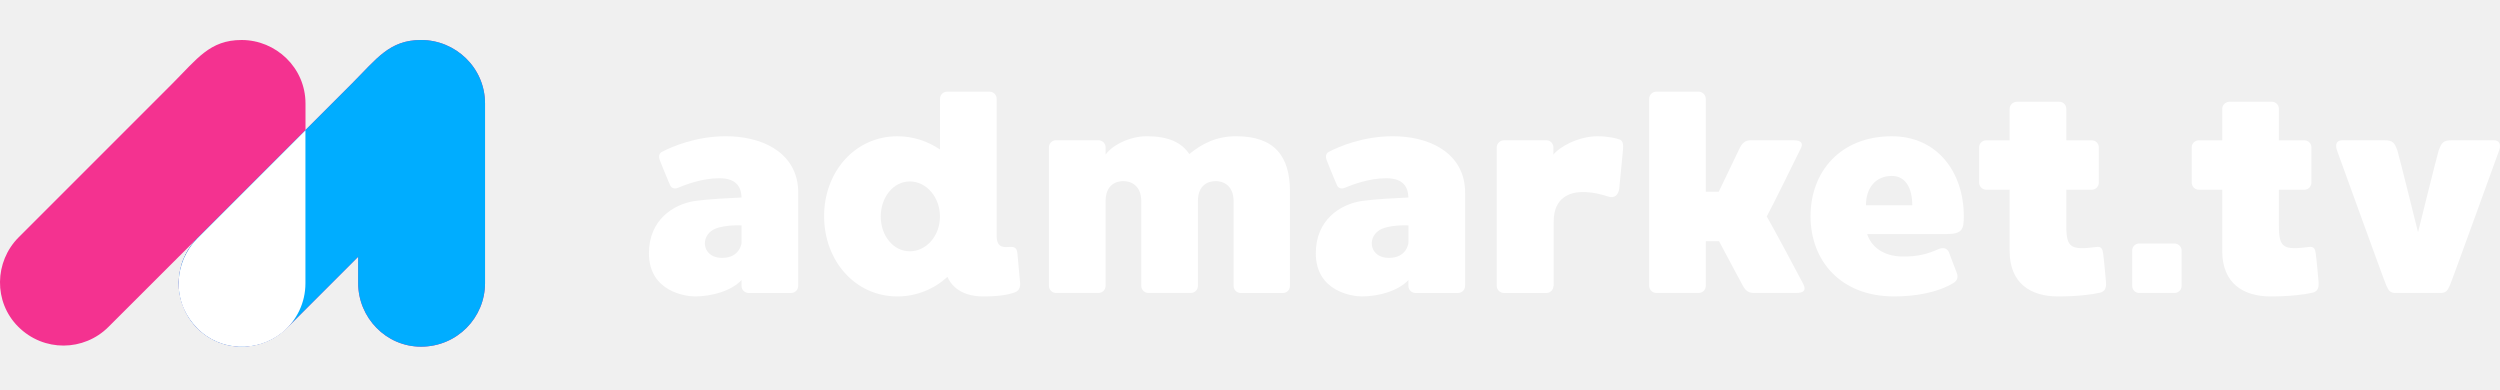
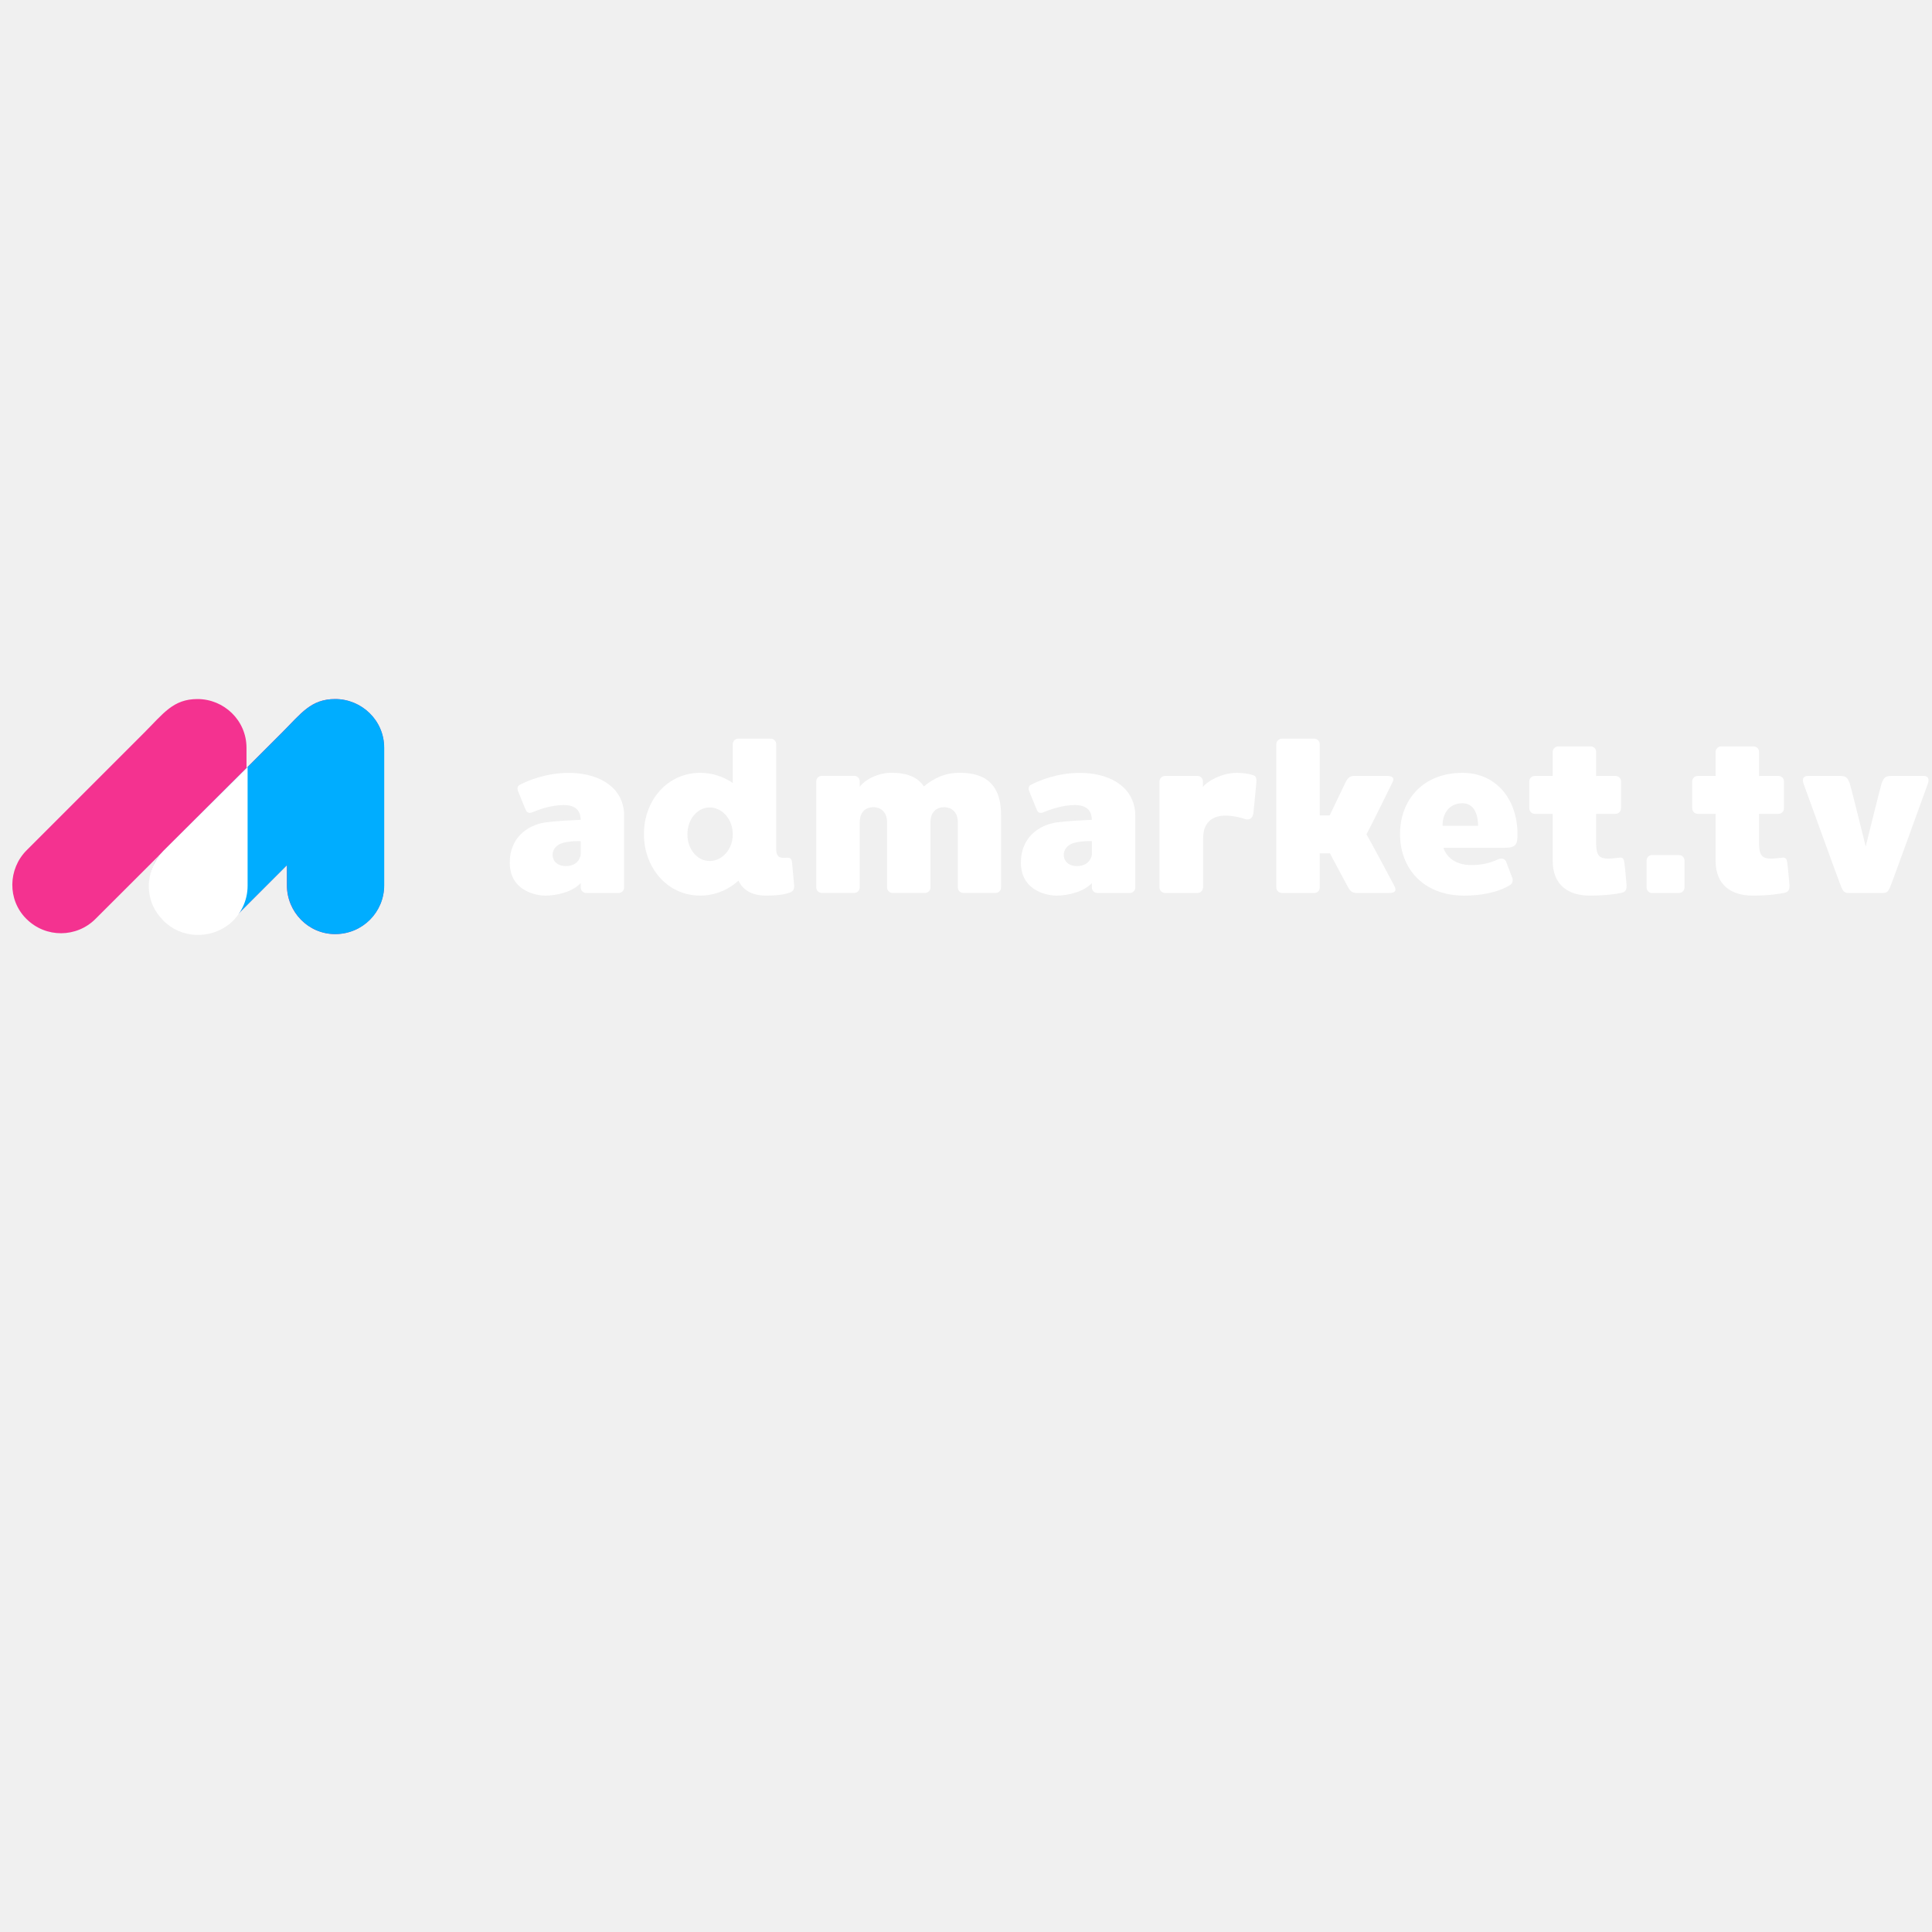
- <svg xmlns="http://www.w3.org/2000/svg" version="1.1" id="Capa_1" x="0px" y="0px" viewBox="0 0 750 117" style="enable-background:new 0 0 750 117;" xml:space="preserve">
+ <svg xmlns="http://www.w3.org/2000/svg" version="1.1" id="Capa_1" x="0px" y="0px" viewBox="0 0 750 750" style="enable-background:new 0 0 750 750;" xml:space="preserve">
  <style type="text/css">
- 	.st0{fill:#FFFFFF;}
- 	.st1{fill:#F43290;}
- 	.st2{fill:#00ADFF;}
- 	.st3{fill:#4B2E7E;}
+ 	.st0{fill:none;}
+ 	.st1{fill:#FFFFFF;}
+ 	.st2{fill:#F43290;}
+ 	.st3{fill:#00ADFF;}
+ 	.st4{fill:#4B2E7E;}
</style>
+   <rect x="0.42" y="0.42" class="st0" width="749.17" height="749.17" />
  <g>
-     <path class="st0" d="M239.46,57.87v27.87c0,1.21-0.95,2.16-2.16,2.16h-7.5h-5.18c-1.21,0-2.16-0.95-2.16-2.16v-1.73   c-3.11,3.36-9.15,4.92-13.98,4.92c-2.67,0-13.8-1.38-13.8-12.94c0-9.92,7.16-14.67,13.8-15.7c4.31-0.6,10.44-0.86,13.98-1.04   c-0.09-2.59-1.04-5.78-6.64-5.78c-5.18,0-10.09,1.9-12.6,2.93c-0.95,0.34-1.81,0-2.16-0.78c-0.43-0.86-2.93-7.07-3.19-7.76   c-0.26-0.69-0.26-1.9,0.78-2.33c2.93-1.55,10.18-4.66,19.15-4.66c10.18,0,20.36,4.31,21.57,14.92   C239.46,56.49,239.46,57.18,239.46,57.87z M222.47,72.88v-5.26c0,0-6.56-0.35-9.15,1.73c-3.28,2.5-2.24,8.02,3.28,8.02   C222.03,77.37,222.47,72.88,222.47,72.88z" />
-     <path class="st0" d="M304.17,87.81c-1.55,0.52-4.06,1.12-9.23,1.12c-7.68,0-10.09-4.4-10.7-5.87c-3.97,3.62-9.23,5.87-15.01,5.87   c-12.77,0-22-10.78-22-24.07c0-13.29,9.23-23.98,22-23.98c4.74,0,9.06,1.47,12.77,3.97V29.66c0-1.21,0.95-2.16,2.16-2.16h12.68   c1.21,0,2.16,0.95,2.16,2.16v41.06c0,4.05,2.59,3.36,4.06,3.36c1.72-0.09,1.98,0.69,2.16,1.9c0.09,1.04,0.6,6.82,0.78,8.54   C306.24,86.43,305.55,87.38,304.17,87.81z M281.99,64.95c0-5.78-4.06-10.52-9.06-10.52c-4.92,0-8.71,4.74-8.71,10.52   s3.8,10.44,8.71,10.44C277.94,75.39,281.99,70.73,281.99,64.95z" />
-     <path class="st0" d="M386.99,57.44v28.3c0,1.21-0.95,2.16-2.07,2.16h-12.68c-1.21,0-2.16-0.95-2.16-2.16V60.37   c0-4.74-3.11-6.04-5.35-6.04c-2.33,0-5.35,1.21-5.35,5.95v25.45c0,1.21-0.95,2.16-2.16,2.16h-12.68c-1.21,0-2.16-0.95-2.16-2.16   V60.37c0-4.74-3.11-6.04-5.35-6.04c-2.33,0-5.35,1.21-5.35,6.04c0,2.33,0,25.36,0,25.36c0,1.21-0.95,2.16-2.16,2.16h-12.68   c-1.21,0-2.16-0.95-2.16-2.16v-41.5c0-1.21,0.95-2.16,2.16-2.16h12.68c1.21,0,2.16,0.95,2.16,2.16v2.16   c1.9-2.76,7.16-5.52,12.34-5.52c6.38,0,10.44,1.81,12.77,5.35c3.8-3.11,8.11-5.35,14.06-5.35   C382.33,40.88,386.99,46.83,386.99,57.44z" />
-     <path class="st0" d="M439.53,57.87v27.87c0,1.21-0.95,2.16-2.16,2.16h-7.51h-5.18c-1.21,0-2.16-0.95-2.16-2.16v-1.73   c-3.11,3.36-9.14,4.92-13.98,4.92c-2.67,0-13.8-1.38-13.8-12.94c0-9.92,7.16-14.67,13.8-15.7c4.31-0.6,10.44-0.86,13.98-1.04   c-0.09-2.59-1.03-5.78-6.64-5.78c-5.18,0-10.09,1.9-12.6,2.93c-0.95,0.34-1.81,0-2.16-0.78c-0.43-0.86-2.93-7.07-3.19-7.76   c-0.26-0.69-0.26-1.9,0.78-2.33c2.93-1.55,10.18-4.66,19.15-4.66c10.18,0,20.36,4.31,21.57,14.92   C439.53,56.49,439.53,57.18,439.53,57.87z M422.53,72.88v-5.26c0,0-6.56-0.35-9.14,1.73c-3.28,2.5-2.24,8.02,3.28,8.02   C422.1,77.37,422.53,72.88,422.53,72.88z" />
-     <path class="st0" d="M486.89,45.02c-0.17,1.55-0.95,10.18-1.12,11.56c-0.26,1.98-1.47,2.93-3.19,2.42   c-1.81-0.6-4.83-1.47-8.19-1.38c-3.19,0.09-8.28,1.47-8.28,8.8c0,2.33,0,19.41,0,19.41l-0.09,0.09v-0.09   c0,1.12-0.95,2.07-2.07,2.07h-12.77c-1.12,0-2.16-0.95-2.16-2.07V44.24c0-1.21,1.04-2.16,2.16-2.16h12.77   c1.12,0,2.07,0.95,2.07,2.16v2.16c1.47-2.07,7.25-5.52,13.2-5.52c3.36,0,5.69,0.6,6.82,1.03   C487.06,42.43,486.98,43.81,486.89,45.02z" />
-     <path class="st0" d="M538.83,87.89c-2.24,0-12.68,0-12.68,0c-1.55,0-2.5-0.69-3.28-2.16c-0.43-0.69-4.06-7.59-7.16-13.37h-3.97   v13.37c0,1.21-0.95,2.16-2.16,2.16H496.9c-1.12,0-2.16-0.95-2.16-2.16V29.66c0-1.12,0.95-2.16,2.16-2.16h12.68   c1.21,0,2.16,1.04,2.16,2.16v27.87h3.88c2.76-5.69,6.04-12.6,6.38-13.29c0.86-1.55,1.73-2.16,3.28-2.16c0,0,10.52,0,12.77,0   c2.5,0,3.02,1.04,2.07,2.67c-0.69,1.38-8.45,17.25-10.09,20.19c1.73,2.93,10.27,18.89,10.96,20.27   C541.85,86.95,541.33,87.89,538.83,87.89z" />
-     <path class="st0" d="M560.14,70.21c1.72,5.18,6.73,6.64,10.01,6.73c5.26,0.17,8.37-0.86,11.47-2.24c1.12-0.43,2.33-0.43,3.02,0.86   c0.34,0.86,1.98,5.35,2.42,6.38c0.52,1.38-0.09,2.33-0.86,2.85c-5,3.11-11.99,4.14-17.94,4.14c-16.13,0-25.1-10.78-25.1-24.07   c0-13.29,8.89-23.98,24.41-23.98c13.54,0,21.57,10.7,21.57,23.98c0,3.88-0.43,5.35-5.09,5.35   C582.14,70.21,575.49,70.21,560.14,70.21z M559.79,61.58h13.89c0-5.26-2.07-8.8-6.13-8.8C562.81,52.78,559.79,56.23,559.79,61.58z" />
-     <path class="st0" d="M629.98,87.81c-2.33,0.52-6.56,1.12-12.6,1.12c-8.11,0-14.49-3.88-14.49-13.63c0,0,0,0,0-18.38h-6.99   c-1.21,0-2.16-0.95-2.16-2.16V44.16c0-1.12,0.95-2.07,2.16-2.07h6.99V32.6c0-1.12,1.04-2.07,2.16-2.07h12.77   c1.12,0,2.07,0.95,2.07,2.07c0,0,0,4.05,0,9.49h7.59c1.21,0,2.16,0.95,2.16,2.07v10.61c0,1.21-0.95,2.16-2.16,2.16h-7.59   c0,5.43,0,9.83,0,10.87c0,6.64,1.47,7.25,8.97,6.3c1.64-0.26,1.9,0.69,2.07,1.9c0.17,0.95,0.69,6.47,0.86,8.54   C631.97,86.6,631.36,87.46,629.98,87.81z" />
-     <path class="st0" d="M654.49,75.21v10.52c0,1.21-0.95,2.16-2.16,2.16h-10.61c-1.12,0-2.07-0.95-2.07-2.16V75.21   c0-1.21,0.95-2.16,2.07-2.16h10.61C653.54,73.06,654.49,74.01,654.49,75.21z" />
-     <path class="st0" d="M693.75,87.81c-2.33,0.52-6.56,1.12-12.59,1.12c-8.11,0-14.49-3.88-14.49-13.63c0,0,0,0,0-18.38h-6.99   c-1.21,0-2.16-0.95-2.16-2.16V44.16c0-1.12,0.95-2.07,2.16-2.07h6.99V32.6c0-1.12,1.04-2.07,2.16-2.07h12.77   c1.12,0,2.07,0.95,2.07,2.07c0,0,0,4.05,0,9.49h7.59c1.21,0,2.16,0.95,2.16,2.07v10.61c0,1.21-0.95,2.16-2.16,2.16h-7.59   c0,5.43,0,9.83,0,10.87c0,6.64,1.47,7.25,8.97,6.3c1.64-0.26,1.9,0.69,2.07,1.9c0.17,0.95,0.69,6.47,0.86,8.54   C695.74,86.6,695.13,87.46,693.75,87.81z" />
-     <path class="st0" d="M749.75,45.1c-0.78,2.07-14.15,39.17-14.84,40.63c-0.69,1.55-1.21,2.16-2.76,2.16h-13.46   c-1.55,0-2.07-0.6-2.76-2.16c-0.69-1.47-14.06-38.56-14.84-40.63c-0.69-1.98,0.09-3.02,1.55-3.02c1.12,0,12.68,0,12.68,0   c2.59,0,3.02,0.78,3.88,3.02c0.43,1.21,6.21,24.59,6.21,24.59s5.78-23.38,6.21-24.59c0.86-2.24,1.29-3.02,3.88-3.02   c0,0,11.56,0,12.68,0C749.66,42.09,750.44,43.12,749.75,45.1z" />
+     <path class="st1" d="M242.29,316.87v27.64c0,1.2-0.94,2.14-2.14,2.14h-7.44h-5.13c-1.2,0-2.14-0.94-2.14-2.14v-1.71   c-3.08,3.34-9.07,4.88-13.86,4.88c-2.65,0-13.69-1.37-13.69-12.83c0-9.84,7.1-14.55,13.69-15.57c4.28-0.6,10.35-0.86,13.86-1.03   c-0.09-2.57-1.03-5.73-6.59-5.73c-5.13,0-10.01,1.88-12.49,2.91c-0.94,0.34-1.8,0-2.14-0.77c-0.43-0.86-2.91-7.02-3.17-7.7   c-0.26-0.68-0.26-1.88,0.77-2.31c2.91-1.54,10.1-4.62,19-4.62c10.1,0,20.19,4.28,21.39,14.8   C242.29,315.5,242.29,316.19,242.29,316.87z M225.43,331.76v-5.22c0,0-6.5-0.34-9.07,1.71c-3.25,2.48-2.22,7.96,3.25,7.96   C225.01,336.21,225.43,331.76,225.43,331.76z" />
+     <path class="st1" d="M306.46,346.56c-1.54,0.51-4.02,1.11-9.16,1.11c-7.61,0-10.01-4.36-10.61-5.82   c-3.94,3.59-9.16,5.82-14.89,5.82c-12.66,0-21.82-10.7-21.82-23.87c0-13.18,9.16-23.79,21.82-23.79c4.71,0,8.98,1.45,12.66,3.94   v-15.06c0-1.2,0.94-2.14,2.14-2.14h12.58c1.2,0,2.14,0.94,2.14,2.14v40.73c0,4.02,2.57,3.34,4.02,3.34   c1.71-0.09,1.97,0.68,2.14,1.88c0.09,1.03,0.6,6.76,0.77,8.47C308.52,345.19,307.83,346.13,306.46,346.56z M284.47,323.89   c0-5.73-4.02-10.44-8.98-10.44c-4.88,0-8.64,4.71-8.64,10.44c0,5.73,3.76,10.35,8.64,10.35   C280.45,334.24,284.47,329.62,284.47,323.89z" />
+     <path class="st1" d="M388.61,316.44v28.06c0,1.2-0.94,2.14-2.05,2.14h-12.58c-1.2,0-2.14-0.94-2.14-2.14v-25.16   c0-4.71-3.08-5.99-5.31-5.99c-2.31,0-5.31,1.2-5.31,5.9v25.24c0,1.2-0.94,2.14-2.14,2.14h-12.58c-1.2,0-2.14-0.94-2.14-2.14v-25.16   c0-4.71-3.08-5.99-5.31-5.99c-2.31,0-5.31,1.2-5.31,5.99c0,2.31,0,25.16,0,25.16c0,1.2-0.94,2.14-2.14,2.14h-12.58   c-1.2,0-2.14-0.94-2.14-2.14v-41.16c0-1.2,0.94-2.14,2.14-2.14h12.58c1.2,0,2.14,0.94,2.14,2.14v2.14   c1.88-2.74,7.1-5.48,12.24-5.48c6.33,0,10.35,1.8,12.66,5.3c3.76-3.08,8.04-5.3,13.95-5.3   C383.99,300.01,388.61,305.92,388.61,316.44z" />
+     <path class="st1" d="M440.72,316.87v27.64c0,1.2-0.94,2.14-2.14,2.14h-7.44H426c-1.2,0-2.14-0.94-2.14-2.14v-1.71   c-3.08,3.34-9.07,4.88-13.86,4.88c-2.65,0-13.69-1.37-13.69-12.83c0-9.84,7.1-14.55,13.69-15.57c4.28-0.6,10.35-0.86,13.86-1.03   c-0.09-2.57-1.03-5.73-6.59-5.73c-5.13,0-10.01,1.88-12.49,2.91c-0.94,0.34-1.8,0-2.14-0.77c-0.43-0.86-2.91-7.02-3.17-7.7   c-0.26-0.68-0.26-1.88,0.77-2.31c2.91-1.54,10.1-4.62,18.99-4.62c10.1,0,20.19,4.28,21.39,14.8   C440.72,315.5,440.72,316.19,440.72,316.87z M423.86,331.76v-5.22c0,0-6.5-0.34-9.07,1.71c-3.25,2.48-2.22,7.96,3.25,7.96   C423.43,336.21,423.86,331.76,423.86,331.76z" />
+     <path class="st1" d="M487.69,304.12c-0.17,1.54-0.94,10.1-1.11,11.47c-0.26,1.97-1.45,2.91-3.17,2.4c-1.8-0.6-4.79-1.45-8.13-1.37   c-3.17,0.09-8.22,1.45-8.22,8.73c0,2.31,0,19.25,0,19.25l-0.09,0.09v-0.09c0,1.11-0.94,2.05-2.05,2.05h-12.66   c-1.11,0-2.14-0.94-2.14-2.05v-41.24c0-1.2,1.03-2.14,2.14-2.14h12.66c1.11,0,2.05,0.94,2.05,2.14v2.14   c1.46-2.05,7.19-5.48,13.09-5.48c3.34,0,5.65,0.6,6.76,1.03C487.86,301.55,487.78,302.92,487.69,304.12z" />
+     <path class="st1" d="M539.2,346.65c-2.22,0-12.58,0-12.58,0c-1.54,0-2.48-0.68-3.25-2.14c-0.43-0.68-4.02-7.53-7.1-13.26h-3.94   v13.26c0,1.2-0.94,2.14-2.14,2.14h-12.58c-1.11,0-2.14-0.94-2.14-2.14v-55.62c0-1.11,0.94-2.14,2.14-2.14h12.58   c1.2,0,2.14,1.03,2.14,2.14v27.64h3.85c2.74-5.65,5.99-12.49,6.33-13.18c0.86-1.54,1.71-2.14,3.25-2.14c0,0,10.44,0,12.66,0   c2.48,0,2.99,1.03,2.05,2.65c-0.68,1.37-8.38,17.11-10.01,20.02c1.71,2.91,10.18,18.74,10.87,20.11   C542.2,345.71,541.69,346.65,539.2,346.65z" />
+     <path class="st1" d="M560.34,329.11c1.71,5.13,6.67,6.59,9.93,6.67c5.22,0.17,8.3-0.86,11.38-2.22c1.11-0.43,2.31-0.43,3,0.86   c0.34,0.86,1.97,5.31,2.4,6.33c0.51,1.37-0.09,2.31-0.86,2.82c-4.96,3.08-11.89,4.11-17.8,4.11c-16,0-24.9-10.7-24.9-23.87   c0-13.18,8.81-23.79,24.21-23.79c13.43,0,21.39,10.61,21.39,23.79c0,3.85-0.43,5.3-5.05,5.3   C582.16,329.11,575.57,329.11,560.34,329.11z M560,320.55h13.78c0-5.22-2.05-8.73-6.07-8.73C562.99,311.82,560,315.25,560,320.55z" />
+     <path class="st1" d="M629.62,346.56c-2.31,0.51-6.5,1.11-12.49,1.11c-8.04,0-14.37-3.85-14.37-13.52c0,0,0,0,0-18.22h-6.93   c-1.2,0-2.14-0.94-2.14-2.14v-10.52c0-1.11,0.94-2.05,2.14-2.05h6.93v-9.41c0-1.11,1.03-2.05,2.14-2.05h12.66   c1.11,0,2.05,0.94,2.05,2.05c0,0,0,4.02,0,9.41h7.53c1.2,0,2.14,0.94,2.14,2.05v10.52c0,1.2-0.94,2.14-2.14,2.14h-7.53   c0,5.39,0,9.75,0,10.78c0,6.59,1.46,7.19,8.9,6.25c1.63-0.26,1.88,0.68,2.05,1.88c0.17,0.94,0.69,6.42,0.86,8.47   C631.58,345.36,630.99,346.22,629.62,346.56z" />
+     <path class="st1" d="M653.92,334.07v10.44c0,1.2-0.94,2.14-2.14,2.14h-10.53c-1.11,0-2.05-0.94-2.05-2.14v-10.44   c0-1.2,0.94-2.14,2.05-2.14h10.53C652.98,331.93,653.92,332.87,653.92,334.07z" />
+     <path class="st1" d="M692.86,346.56c-2.31,0.51-6.5,1.11-12.49,1.11c-8.04,0-14.37-3.85-14.37-13.52c0,0,0,0,0-18.22h-6.93   c-1.2,0-2.14-0.94-2.14-2.14v-10.52c0-1.11,0.94-2.05,2.14-2.05H666v-9.41c0-1.11,1.03-2.05,2.14-2.05h12.66   c1.11,0,2.05,0.94,2.05,2.05c0,0,0,4.02,0,9.41h7.53c1.2,0,2.14,0.94,2.14,2.05v10.52c0,1.2-0.94,2.14-2.14,2.14h-7.53   c0,5.39,0,9.75,0,10.78c0,6.59,1.45,7.19,8.9,6.25c1.63-0.26,1.88,0.68,2.05,1.88c0.17,0.94,0.69,6.42,0.86,8.47   C694.83,345.36,694.23,346.22,692.86,346.56z" />
+     <path class="st1" d="M748.4,304.21c-0.77,2.05-14.03,38.85-14.72,40.3c-0.68,1.54-1.2,2.14-2.74,2.14h-13.35   c-1.54,0-2.05-0.6-2.74-2.14c-0.68-1.45-13.95-38.25-14.72-40.3c-0.69-1.97,0.09-2.99,1.54-2.99c1.11,0,12.58,0,12.58,0   c2.57,0,2.99,0.77,3.85,2.99c0.43,1.2,6.16,24.39,6.16,24.39s5.73-23.19,6.16-24.39c0.86-2.22,1.28-2.99,3.85-2.99   c0,0,11.47,0,12.58,0C748.31,301.21,749.08,302.24,748.4,304.21z" />
+   </g>
+   <path class="st2" d="M130.11,271.37c-9.48,0-13.2,5.57-20.67,13.03l-13.75,13.75v-7.85c0-10.73-8.83-18.93-19.01-18.93  c-9.48,0-13.2,5.57-20.67,13.03l-45.65,45.65c-7.28,7.28-7.53,19.25-0.17,26.61c7.61,7.61,19.58,7.36,26.86,0.08l25.45-25.41  c0,0,0.35-0.33,0,0.09c-1.25,1.47-2.25,3.09-2.98,4.8c-0.02,0.04-0.04,0.07-0.05,0.11c-0.49,1.09-0.83,2.26-1.05,3.33  c-0.16,0.74-0.28,1.49-0.36,2.25c-0.12,1.06-0.12,1.77-0.12,1.77c0,2.12,0.36,4.16,1,6.08c0.01,0.03,0.57,1.49,0.69,1.76  c2.9,6.51,9.4,11.1,17,11.1c4.64,0,8.82-1.61,12.07-4.26c0.05-0.04,1.11-0.95,1.53-1.37l21.13-21.13v7.82  c0,10.3,8.28,18.93,18.7,18.93c10.77,0,19.05-8.64,19.05-18.93V290.3C149.12,279.57,140.29,271.37,130.11,271.37z" />
+   <g>
+     <path class="st3" d="M130.15,271.37c-9.48,0-13.2,5.57-20.67,13.03l-13.75,13.75l-33.19,33.19c0,0,0.35-0.33,0,0.09   c-1.25,1.47-2.25,3.09-2.98,4.8c-0.02,0.04-0.04,0.07-0.05,0.11c-0.49,1.09-0.83,2.26-1.05,3.33c-0.16,0.74-0.28,1.49-0.36,2.25   c-0.12,1.06-0.12,1.77-0.12,1.77c0,2.12,0.36,4.16,1,6.08c0.01,0.03,0.57,1.49,0.69,1.76c2.9,6.51,9.4,11.1,17,11.1   c4.64,0,8.82-1.61,12.07-4.26c0.05-0.04,1.11-0.95,1.53-1.37l21.13-21.13v7.82c0,10.3,8.28,18.93,18.7,18.93   c10.77,0,19.05-8.64,19.05-18.93V290.3C149.16,279.57,140.33,271.37,130.15,271.37z" />
  </g>
  <g>
-     <path class="st1" d="M126.35,12c-9.56,0-13.31,5.62-20.84,13.14L91.65,39v-7.92C91.65,20.27,82.75,12,72.49,12   c-9.56,0-13.31,5.62-20.84,13.14L5.62,71.17C-1.72,78.51-1.97,90.57,5.45,98c7.68,7.68,19.74,7.42,27.08,0.08l25.66-25.62   c0,0,0.35-0.33,0,0.09c-1.26,1.48-2.26,3.11-3.01,4.84c-0.02,0.04-0.04,0.07-0.05,0.11c-0.5,1.1-0.83,2.27-1.06,3.35   c-0.17,0.75-0.29,1.51-0.36,2.27c-0.12,1.07-0.12,1.78-0.12,1.78c0,2.13,0.36,4.2,1.01,6.13c0.01,0.03,0.58,1.5,0.7,1.78   C58.23,99.38,64.78,104,72.44,104c4.68,0,8.89-1.62,12.17-4.29c0.05-0.04,1.12-0.96,1.54-1.38l21.3-21.3v7.88   c0,10.38,8.35,19.09,18.85,19.09c10.86,0,19.21-8.71,19.21-19.09V31.08C145.52,20.27,136.62,12,126.35,12z" />
-     <g>
-       <path class="st2" d="M126.35,12c-9.56,0-13.31,5.62-20.84,13.14L91.65,39L58.19,72.46c0,0,0.35-0.33,0,0.09    c-1.26,1.48-2.26,3.11-3.01,4.84c-0.02,0.04-0.04,0.07-0.05,0.11c-0.5,1.1-0.83,2.27-1.06,3.35c-0.17,0.75-0.29,1.51-0.36,2.27    c-0.12,1.07-0.12,1.78-0.12,1.78c0,2.13,0.36,4.2,1.01,6.13c0.01,0.03,0.58,1.5,0.7,1.78C58.23,99.38,64.78,104,72.44,104    c4.68,0,8.89-1.62,12.17-4.29c0.05-0.04,1.12-0.96,1.54-1.38l21.3-21.3v7.88c0,10.38,8.35,19.09,18.85,19.09    c10.86,0,19.21-8.71,19.21-19.09V31.08C145.52,20.27,136.62,12,126.35,12z" />
-     </g>
-     <g>
-       <path class="st3" d="M55.19,77.48c1.03-2.25,2.21-3.88,3-4.84C56.93,74.12,55.93,75.75,55.19,77.48z" />
-       <path class="st3" d="M54.95,92.08c-0.02-0.04-0.03-0.08-0.05-0.12C54.92,92,54.94,92.04,54.95,92.08z" />
-       <path class="st3" d="M55.3,92.9c0-0.01-0.01-0.02-0.01-0.03C55.29,92.88,55.29,92.89,55.3,92.9z" />
-       <path class="st3" d="M84.75,99.69c-0.05,0.04-0.09,0.07-0.14,0.11C84.66,99.76,84.7,99.72,84.75,99.69z" />
-       <path class="st3" d="M53.71,83.21c0.07-0.65,0.18-1.43,0.36-2.27C53.91,81.7,53.79,82.45,53.71,83.21z" />
-       <path class="st3" d="M54.63,91.2c-0.01-0.03-0.02-0.05-0.03-0.08C54.61,91.15,54.62,91.18,54.63,91.2z" />
-       <path class="st0" d="M91.63,85.01V39.1L59.22,71.51c-0.37,0.37-0.71,0.75-1.05,1.14c-0.79,0.96-1.98,2.59-3,4.84    c-0.48,1.12-0.86,2.29-1.12,3.47c-0.18,0.84-0.29,1.62-0.36,2.27c-0.26,2.66,0.03,5.36,0.89,7.91c0.01,0.03,0.02,0.05,0.03,0.08    c0.09,0.25,0.18,0.51,0.28,0.76c0.02,0.04,0.03,0.08,0.05,0.12c0.11,0.26,0.22,0.53,0.34,0.79c0,0.01,0.01,0.02,0.01,0.03    c0.9,1.97,2.18,3.78,3.77,5.43c6.92,7.2,18.14,7.42,25.54,1.47c0.05-0.04,0.09-0.07,0.14-0.11c0.03-0.03,0.06-0.05,0.09-0.08    C89.02,96.09,91.63,90.81,91.63,85.01z" />
-     </g>
+     <path class="st4" d="M59.35,336.29c1.04-2.26,2.23-3.9,3.03-4.86C61.11,332.92,60.1,334.56,59.35,336.29z" />
+     <path class="st4" d="M59.11,350.96c-0.02-0.04-0.03-0.08-0.05-0.12C59.08,350.88,59.09,350.92,59.11,350.96z" />
+     <path class="st4" d="M59.46,351.78c0-0.01-0.01-0.02-0.01-0.03C59.45,351.76,59.46,351.77,59.46,351.78z" />
+     <path class="st4" d="M89.17,358.59c-0.05,0.04-0.09,0.07-0.14,0.11C89.08,358.67,89.13,358.63,89.17,358.59z" />
+     <path class="st4" d="M57.86,342.05c0.07-0.65,0.19-1.44,0.36-2.28C58.06,340.53,57.93,341.29,57.86,342.05z" />
+     <path class="st4" d="M58.78,350.07c-0.01-0.03-0.02-0.05-0.03-0.08C58.76,350.02,58.77,350.05,58.78,350.07z" />
+     <path class="st1" d="M96.12,343.85v-46.1l-32.7,32.55c-0.37,0.37-0.72,0.75-1.05,1.15c-0.8,0.96-1.99,2.6-3.03,4.86   c-0.49,1.13-0.86,2.29-1.13,3.48c-0.18,0.84-0.29,1.63-0.36,2.28c-0.26,2.67,0.03,5.38,0.9,7.94c0.01,0.03,0.02,0.05,0.03,0.08   c0.09,0.26,0.18,0.51,0.28,0.76c0.02,0.04,0.03,0.08,0.05,0.12c0.11,0.27,0.22,0.53,0.34,0.79c0,0.01,0.01,0.02,0.01,0.03   c0.9,1.97,2.2,3.79,3.81,5.45c6.98,7.23,18.3,7.45,25.77,1.47c0.05-0.04,0.09-0.07,0.14-0.11c0.03-0.03,0.06-0.05,0.09-0.08   C93.48,354.98,96.12,349.68,96.12,343.85z" />
  </g>
</svg>
